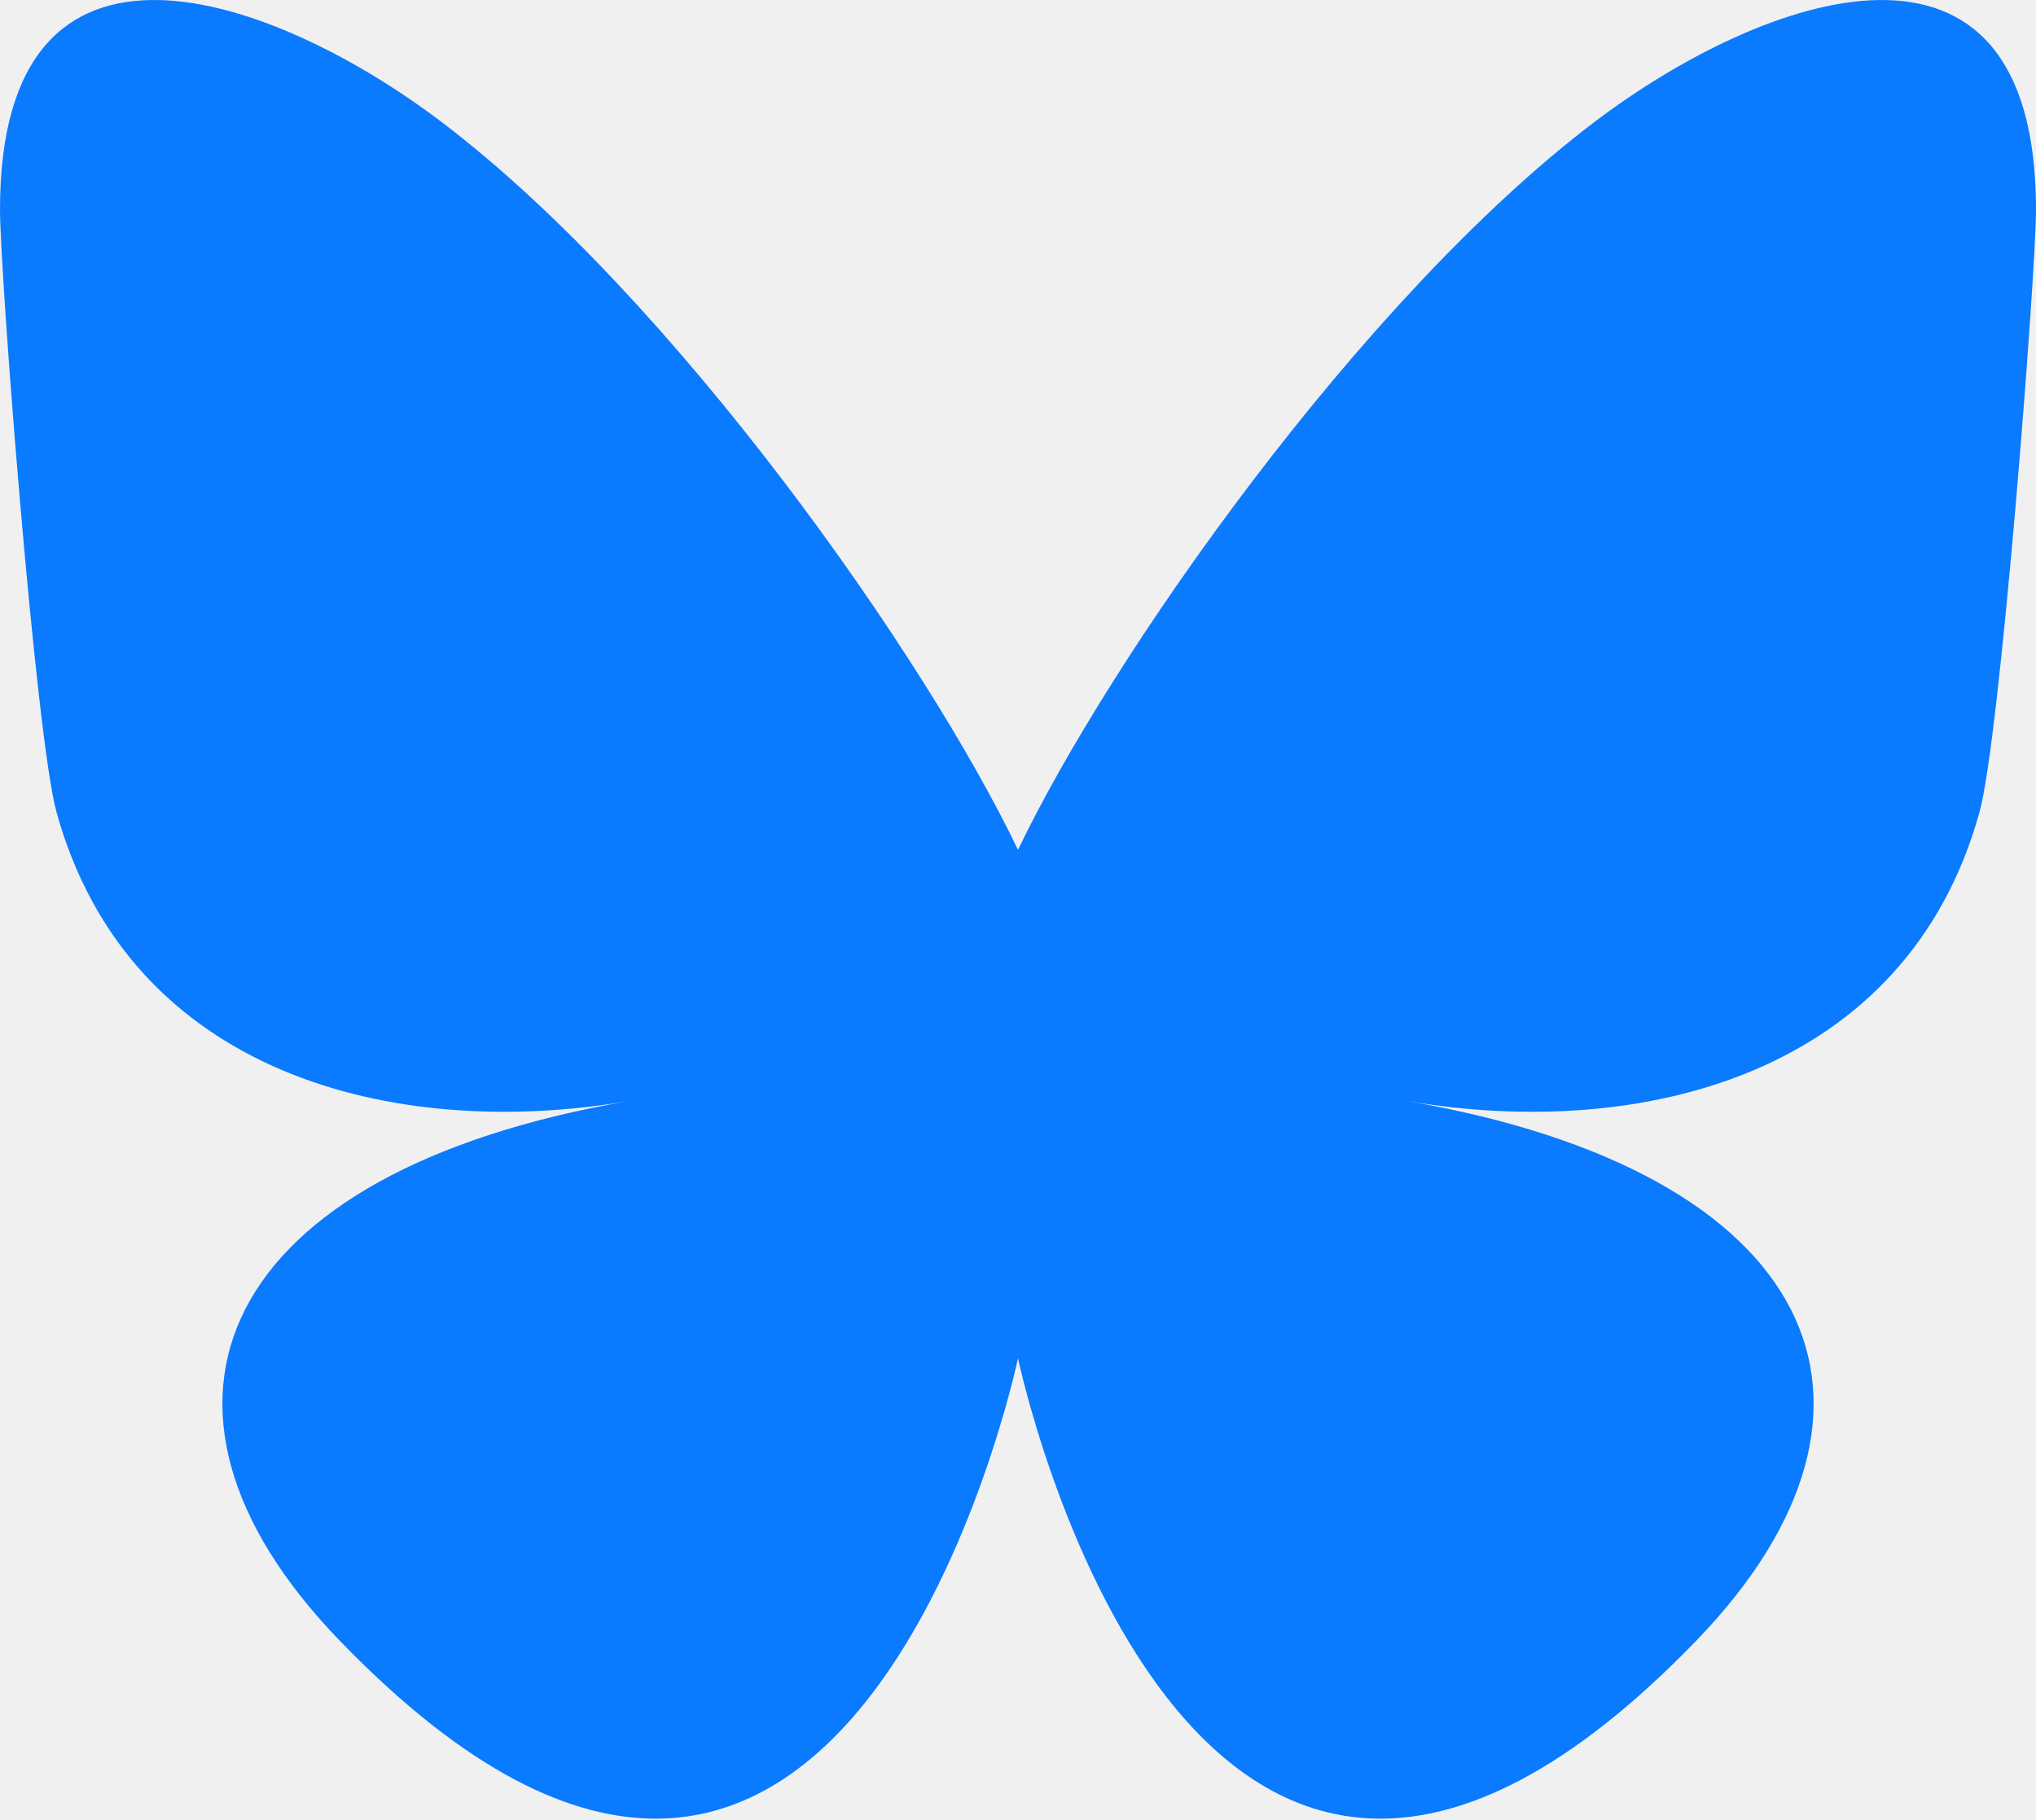
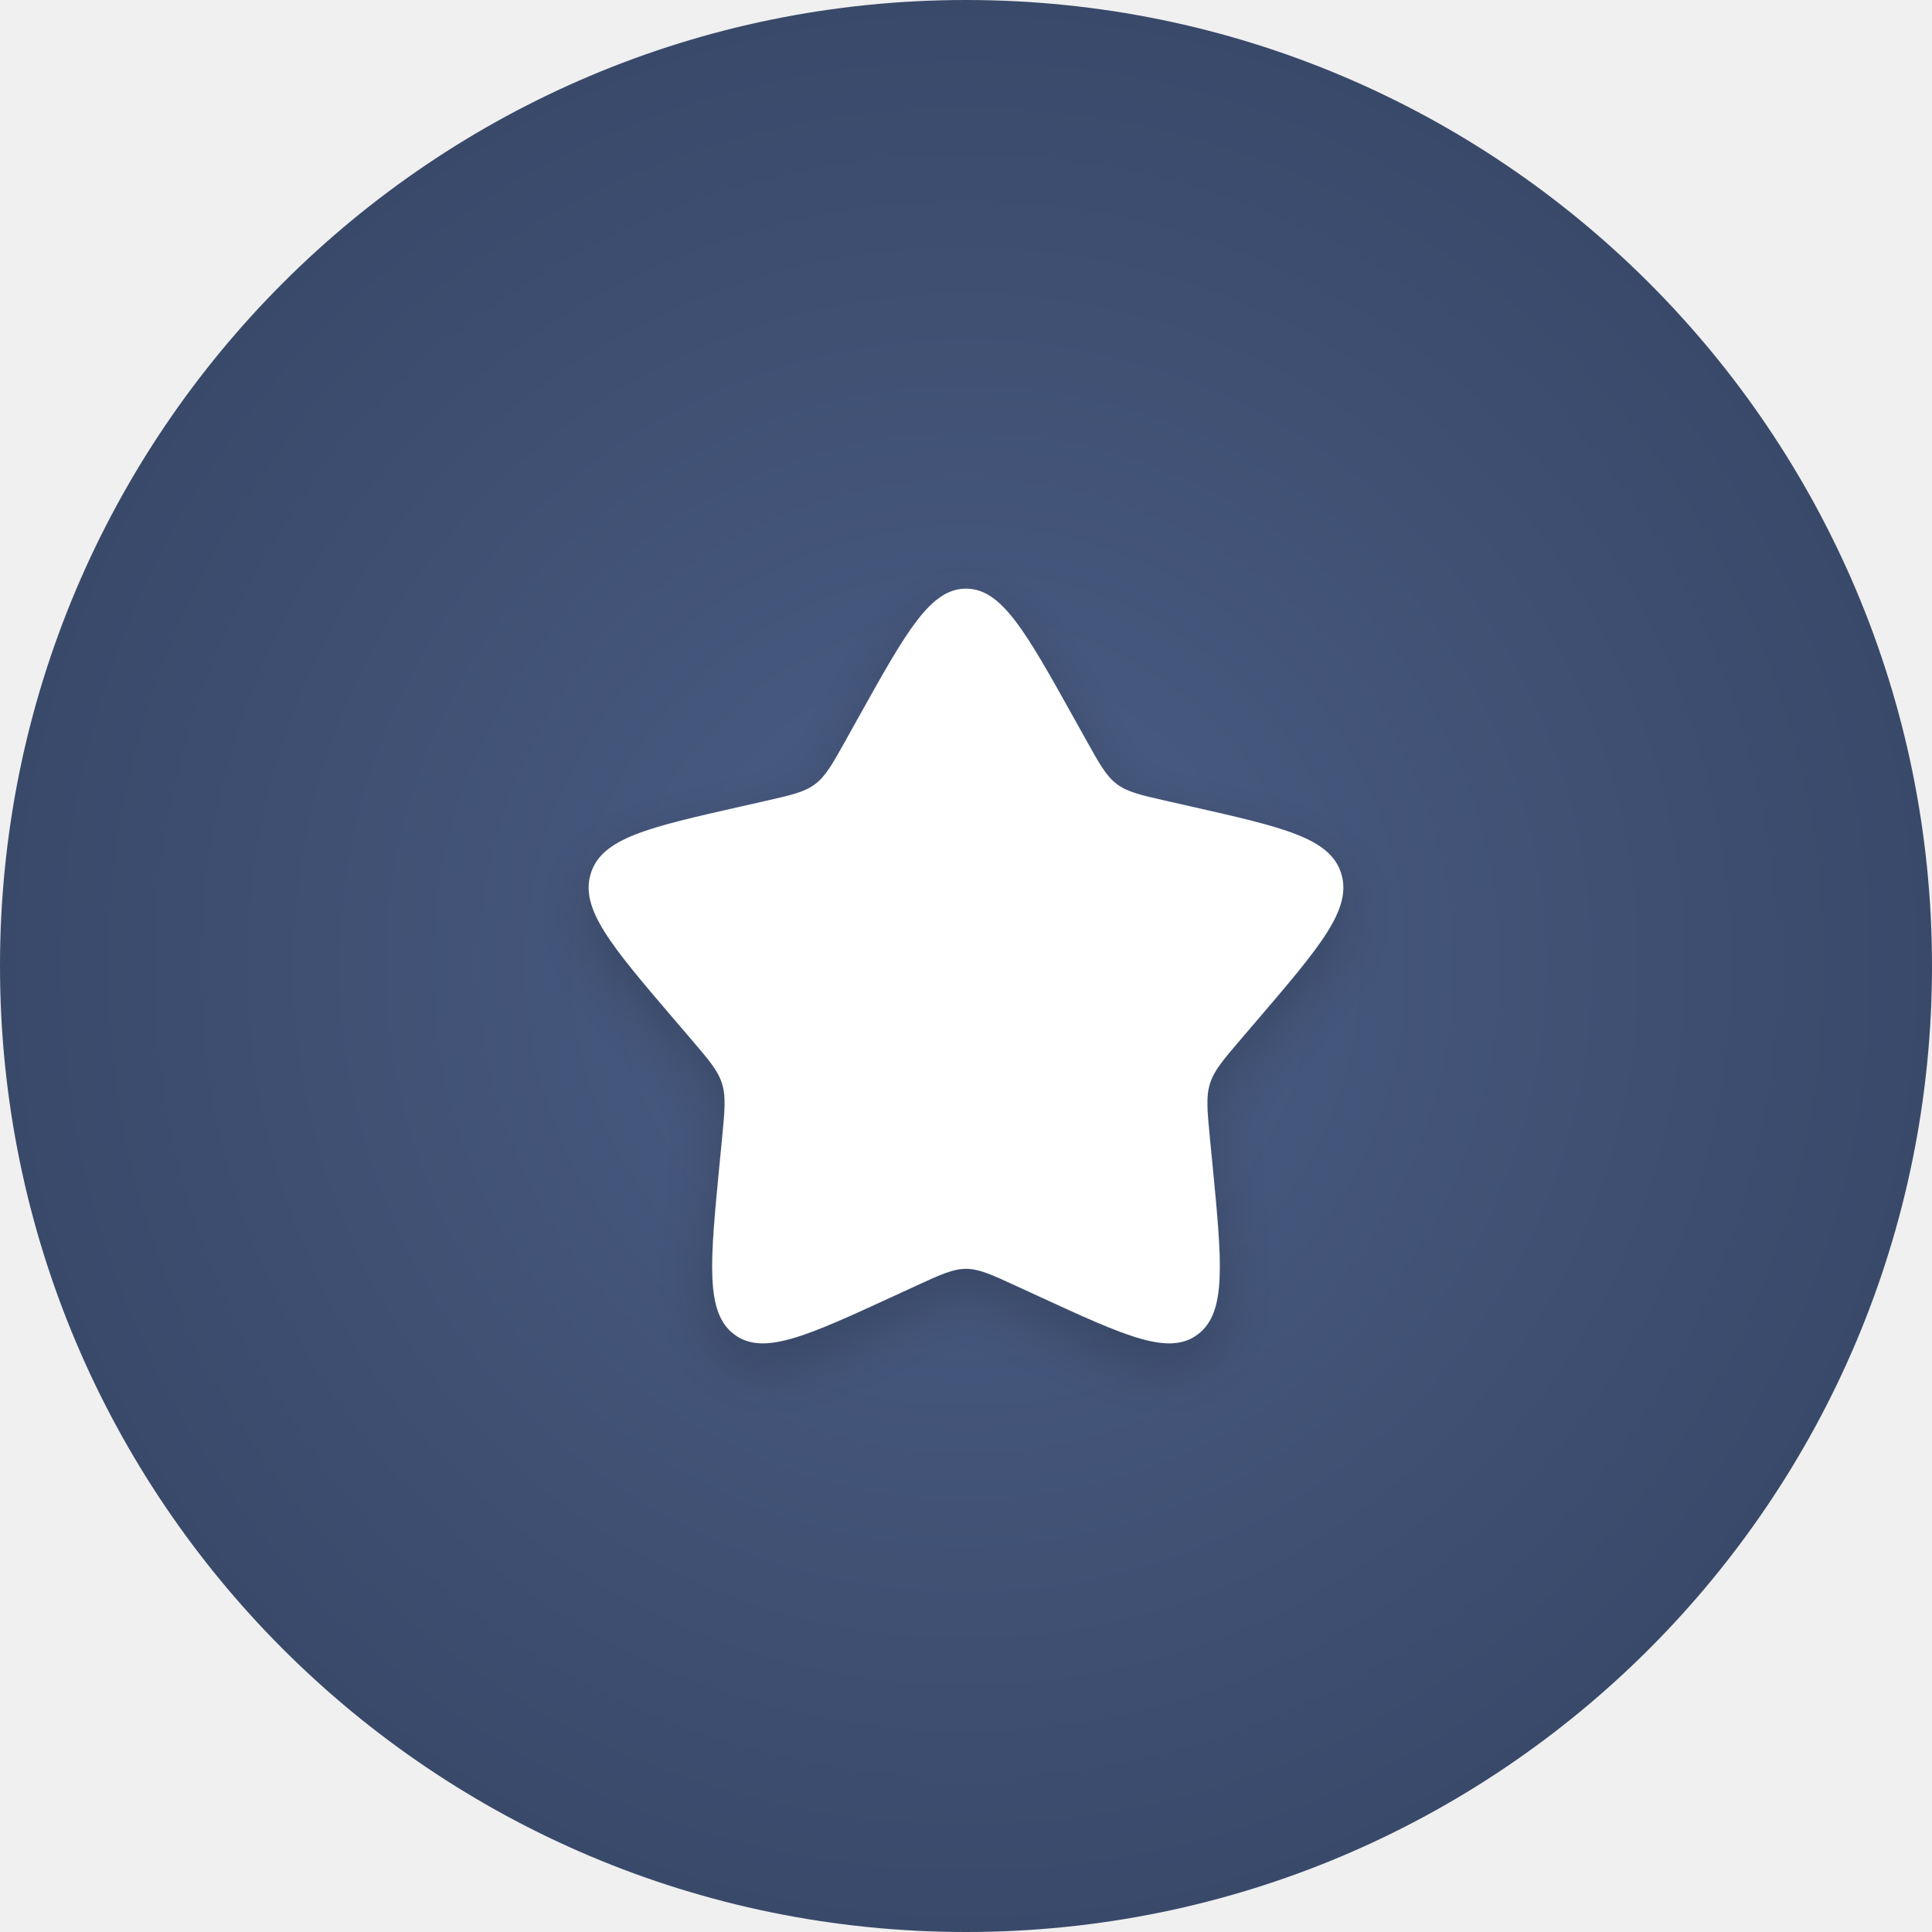
- <svg xmlns="http://www.w3.org/2000/svg" fill="none" viewBox="0 0 320 286">
-   <path fill="rgb(10,122,255)" d="M69.364 19.146c36.687 27.806 76.147 84.186 90.636 114.439 14.489-30.253 53.948-86.633 90.636-114.439C277.107-.917 320-16.44 320 32.957c0 9.865-5.603 82.875-8.889 94.729-11.423 41.208-53.045 51.719-90.071 45.357 64.719 11.12 81.182 47.953 45.627 84.785-80 82.874-106.667-44.333-106.667-44.333s-26.667 127.207-106.667 44.333c-35.555-36.832-19.092-73.665 45.627-84.785-37.026 6.362-78.648-4.149-90.071-45.357C5.603 115.832 0 42.822 0 32.957 0-16.44 42.893-.917 69.364 19.147Z" />
+ <svg xmlns="http://www.w3.org/2000/svg" width="512" height="512" viewBox="0 0 512 512">
+   <defs>
+     <clipPath id="clip-shape">
+       <rect width="100%" height="100%" rx="256px" ry="256px" />
+     </clipPath>
+   </defs>
+   <defs>
+     <filter id="shadow-0" x="-200%" y="-200%" width="500%" height="500%">
+       <feDropShadow dx="0" dy="0.6" stdDeviation="0.8" flood-color="#000000" flood-opacity="0.18" />
+     </filter>
+   </defs>
+   <g clip-path="url(#clip-shape)">
+     <defs>
+       <radialGradient id="bg-radial" cx="50%" cy="50%" r="50%" fx="50%" fy="50%">
+         <stop offset="0%" stop-color="#4b5e85" />
+         <stop offset="100%" stop-color="#39496a" />
+       </radialGradient>
+     </defs>
+     <rect width="100%" height="100%" fill="url(#bg-radial)" />
+     <g transform="translate(256, 256) scale(10, 10) rotate(0) translate(-12, -12)" opacity="1" style="mix-blend-mode: normal" filter="url(#shadow-0)">
+       <path fill="#ffffff" d="M9.153 5.408C10.42 3.136 11.053 2 12 2C12.947 2 13.58 3.136 14.847 5.408L15.175 5.996C15.534 6.642 15.714 6.965 15.995 7.178C16.276 7.391 16.625 7.47 17.324 7.628L17.96 7.772C20.42 8.329 21.65 8.607 21.943 9.548C22.235 10.489 21.397 11.469 19.72 13.43L19.286 13.937C18.81 14.494 18.571 14.773 18.464 15.118C18.357 15.462 18.393 15.834 18.465 16.578L18.531 17.254C18.784 19.871 18.911 21.179 18.145 21.76C17.379 22.342 16.227 21.811 13.924 20.751L13.329 20.477C12.674 20.175 12.347 20.025 12 20.025C11.653 20.025 11.326 20.175 10.671 20.477L10.076 20.751C7.773 21.811 6.621 22.342 5.855 21.76C5.089 21.179 5.216 19.871 5.469 17.254L5.535 16.578C5.607 15.834 5.643 15.462 5.536 15.118C5.429 14.773 5.19 14.494 4.714 13.937L4.28 13.43C2.603 11.469 1.765 10.489 2.057 9.548C2.35 8.607 3.58 8.329 6.04 7.772L6.676 7.628C7.375 7.47 7.724 7.391 8.005 7.178C8.286 6.965 8.466 6.642 8.825 5.996L9.153 5.408Z" />
+     </g>
+   </g>
</svg>
